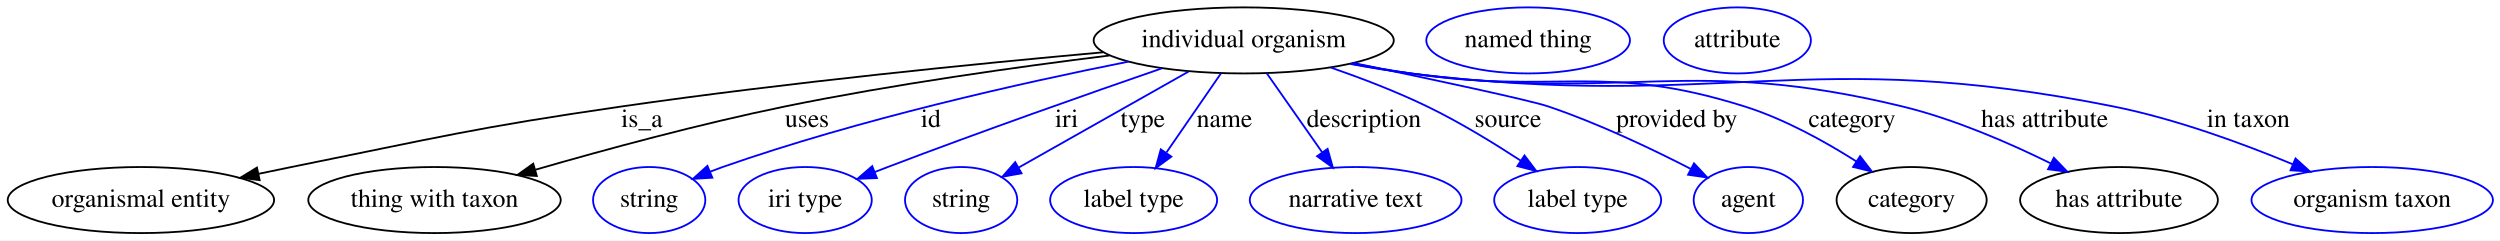
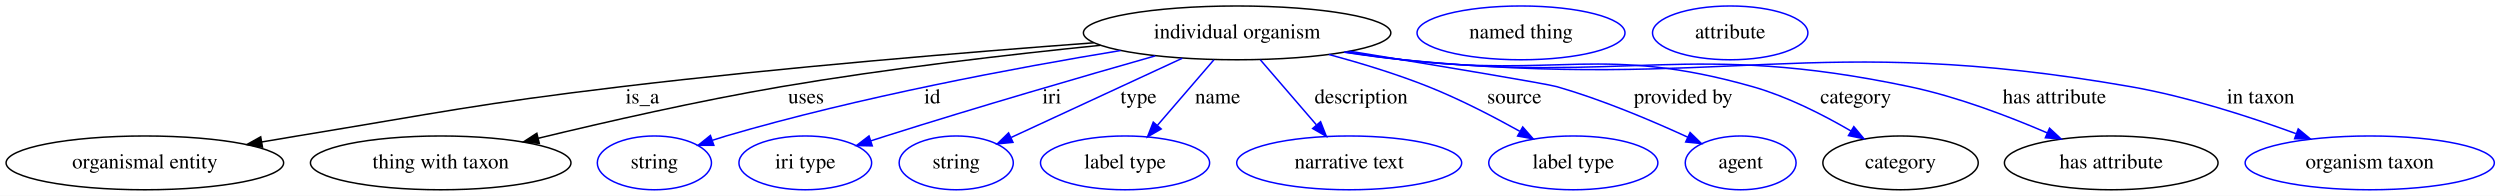
- <svg xmlns="http://www.w3.org/2000/svg" width="1362pt" height="131pt" viewBox="0.00 0.00 1362.44 131.00">
+ <svg xmlns="http://www.w3.org/2000/svg" width="1673pt" height="131pt" viewBox="0.00 0.00 1673.13 131.00">
  <g id="graph0" class="graph" transform="scale(1 1) rotate(0) translate(4 127)">
-     <polygon fill="#ffffff" stroke="transparent" points="-4,4 -4,-127 1358.438,-127 1358.438,4 -4,4" />
+     <polygon fill="#ffffff" stroke="transparent" points="-4,4 -4,-127 1669.134,-127 1669.134,4 -4,4" />
    <g id="node1" class="node">
-       <ellipse fill="none" stroke="#000000" cx="673.793" cy="-105" rx="81.786" ry="18" />
-       <text text-anchor="middle" x="673.793" y="-101.3" font-family="Times,serif" font-size="14.00" fill="#000000">individual organism</text>
+       <ellipse fill="none" stroke="#000000" cx="823.942" cy="-105" rx="102.882" ry="18" />
+       <text text-anchor="middle" x="823.942" y="-101.3" font-family="Times,serif" font-size="14.00" fill="#000000">individual organism</text>
    </g>
    <g id="node2" class="node">
-       <ellipse fill="none" stroke="#000000" cx="72.793" cy="-18" rx="72.588" ry="18" />
-       <text text-anchor="middle" x="72.793" y="-14.3" font-family="Times,serif" font-size="14.00" fill="#000000">organismal entity</text>
+       <ellipse fill="none" stroke="#000000" cx="92.942" cy="-18" rx="92.883" ry="18" />
+       <text text-anchor="middle" x="92.942" y="-14.3" font-family="Times,serif" font-size="14.00" fill="#000000">organismal entity</text>
    </g>
    <g id="edge1" class="edge">
-       <path fill="none" stroke="#000000" d="M597.182,-98.528C528.338,-92.317 424.562,-81.976 334.793,-69 254.297,-57.364 234.526,-52.055 154.793,-36 149.027,-34.839 143.04,-33.596 137.047,-32.327" />
-       <polygon fill="#000000" stroke="#000000" points="137.502,-28.845 126.991,-30.175 136.037,-35.69 137.502,-28.845" />
-       <text text-anchor="middle" x="345.793" y="-57.8" font-family="Times,serif" font-size="14.00" fill="#000000">is_a</text>
+       <path fill="none" stroke="#000000" d="M728.027,-98.359C644.412,-92.154 519.949,-81.918 411.942,-69 315.079,-57.415 291.205,-51.811 194.942,-36 187.269,-34.74 179.278,-33.392 171.295,-32.021" />
+       <polygon fill="#000000" stroke="#000000" points="171.662,-28.533 161.212,-30.279 170.47,-35.431 171.662,-28.533" />
+       <text text-anchor="middle" x="425.942" y="-57.8" font-family="Times,serif" font-size="14.00" fill="#000000">is_a</text>
    </g>
    <g id="node3" class="node">
-       <ellipse fill="none" stroke="#000000" cx="232.793" cy="-18" rx="68.788" ry="18" />
-       <text text-anchor="middle" x="232.793" y="-14.3" font-family="Times,serif" font-size="14.00" fill="#000000">thing with taxon</text>
+       <ellipse fill="none" stroke="#000000" cx="290.942" cy="-18" rx="87.185" ry="18" />
+       <text text-anchor="middle" x="290.942" y="-14.3" font-family="Times,serif" font-size="14.00" fill="#000000">thing with taxon</text>
    </g>
    <g id="edge2" class="edge">
-       <path fill="none" stroke="#000000" d="M600.654,-96.775C550.6,-90.583 482.862,-81.095 423.793,-69 377.495,-59.52 325.744,-45.483 287.801,-34.534" />
-       <polygon fill="#000000" stroke="#000000" points="288.553,-31.108 277.974,-31.679 286.6,-37.83 288.553,-31.108" />
-       <text text-anchor="middle" x="435.793" y="-57.8" font-family="Times,serif" font-size="14.00" fill="#000000">uses</text>
+       <path fill="none" stroke="#000000" d="M732.505,-96.681C671.737,-90.545 590.294,-81.158 518.942,-69 463.623,-59.574 401.506,-45.441 356.095,-34.442" />
+       <polygon fill="#000000" stroke="#000000" points="356.922,-31.041 346.378,-32.074 355.265,-37.842 356.922,-31.041" />
+       <text text-anchor="middle" x="535.442" y="-57.8" font-family="Times,serif" font-size="14.00" fill="#000000">uses</text>
    </g>
    <g id="node4" class="node">
-       <ellipse fill="none" stroke="#0000ff" cx="349.793" cy="-18" rx="30.595" ry="18" />
-       <text text-anchor="middle" x="349.793" y="-14.3" font-family="Times,serif" font-size="14.00" fill="#000000">string</text>
+       <ellipse fill="none" stroke="#0000ff" cx="433.942" cy="-18" rx="38.194" ry="18" />
+       <text text-anchor="middle" x="433.942" y="-14.3" font-family="Times,serif" font-size="14.00" fill="#000000">string</text>
    </g>
    <g id="edge3" class="edge">
-       <path fill="none" stroke="#0000ff" d="M611.002,-93.441C552.765,-81.858 464.145,-62.021 389.793,-36 387.55,-35.215 385.258,-34.353 382.964,-33.446" />
-       <polygon fill="#0000ff" stroke="#0000ff" points="384.209,-30.173 373.634,-29.535 381.503,-36.629 384.209,-30.173" />
-       <text text-anchor="middle" x="503.293" y="-57.8" font-family="Times,serif" font-size="14.00" fill="#000000">id</text>
+       <path fill="none" stroke="#0000ff" d="M745.937,-93.186C676.011,-81.672 571.025,-62.093 481.942,-36 478.963,-35.127 475.905,-34.159 472.845,-33.136" />
+       <polygon fill="#0000ff" stroke="#0000ff" points="473.751,-29.745 463.156,-29.738 471.434,-36.35 473.751,-29.745" />
+       <text text-anchor="middle" x="619.942" y="-57.8" font-family="Times,serif" font-size="14.00" fill="#000000">id</text>
    </g>
    <g id="node5" class="node">
-       <ellipse fill="none" stroke="#0000ff" cx="434.793" cy="-18" rx="36.294" ry="18" />
-       <text text-anchor="middle" x="434.793" y="-14.3" font-family="Times,serif" font-size="14.00" fill="#000000">iri type</text>
+       <ellipse fill="none" stroke="#0000ff" cx="534.942" cy="-18" rx="44.393" ry="18" />
+       <text text-anchor="middle" x="534.942" y="-14.3" font-family="Times,serif" font-size="14.00" fill="#000000">iri type</text>
    </g>
    <g id="edge4" class="edge">
-       <path fill="none" stroke="#0000ff" d="M629.282,-89.806C589.826,-76.187 530.733,-55.418 479.793,-36 477.454,-35.108 475.051,-34.181 472.631,-33.238" />
-       <polygon fill="#0000ff" stroke="#0000ff" points="473.892,-29.973 463.305,-29.567 471.328,-36.487 473.892,-29.973" />
-       <text text-anchor="middle" x="577.293" y="-57.8" font-family="Times,serif" font-size="14.00" fill="#000000">iri</text>
+       <path fill="none" stroke="#0000ff" d="M769.137,-89.614C721.384,-76.039 650.357,-55.443 588.942,-36 585.638,-34.954 582.227,-33.857 578.799,-32.743" />
+       <polygon fill="#0000ff" stroke="#0000ff" points="579.763,-29.376 569.17,-29.583 577.581,-36.027 579.763,-29.376" />
+       <text text-anchor="middle" x="699.942" y="-57.8" font-family="Times,serif" font-size="14.00" fill="#000000">iri</text>
    </g>
    <g id="node6" class="node">
-       <ellipse fill="none" stroke="#0000ff" cx="519.793" cy="-18" rx="30.595" ry="18" />
-       <text text-anchor="middle" x="519.793" y="-14.3" font-family="Times,serif" font-size="14.00" fill="#000000">string</text>
+       <ellipse fill="none" stroke="#0000ff" cx="635.942" cy="-18" rx="38.194" ry="18" />
+       <text text-anchor="middle" x="635.942" y="-14.3" font-family="Times,serif" font-size="14.00" fill="#000000">string</text>
    </g>
    <g id="edge5" class="edge">
-       <path fill="none" stroke="#0000ff" d="M643.735,-88.019C617.113,-72.979 578.385,-51.1 551.327,-35.814" />
-       <polygon fill="#0000ff" stroke="#0000ff" points="552.71,-32.576 542.282,-30.704 549.267,-38.67 552.71,-32.576" />
-       <text text-anchor="middle" x="618.793" y="-57.8" font-family="Times,serif" font-size="14.00" fill="#000000">type</text>
+       <path fill="none" stroke="#0000ff" d="M787.247,-88.019C754.179,-72.716 705.812,-50.334 672.719,-35.019" />
+       <polygon fill="#0000ff" stroke="#0000ff" points="673.94,-31.728 663.395,-30.704 671,-38.081 673.94,-31.728" />
+       <text text-anchor="middle" x="757.942" y="-57.8" font-family="Times,serif" font-size="14.00" fill="#000000">type</text>
    </g>
    <g id="node7" class="node">
-       <ellipse fill="none" stroke="#0000ff" cx="613.793" cy="-18" rx="45.492" ry="18" />
-       <text text-anchor="middle" x="613.793" y="-14.3" font-family="Times,serif" font-size="14.00" fill="#000000">label type</text>
+       <ellipse fill="none" stroke="#0000ff" cx="748.942" cy="-18" rx="56.59" ry="18" />
+       <text text-anchor="middle" x="748.942" y="-14.3" font-family="Times,serif" font-size="14.00" fill="#000000">label type</text>
    </g>
    <g id="edge6" class="edge">
-       <path fill="none" stroke="#0000ff" d="M661.361,-86.974C652.802,-74.562 641.296,-57.878 631.744,-44.028" />
-       <polygon fill="#0000ff" stroke="#0000ff" points="634.359,-41.655 625.8,-35.41 628.596,-45.629 634.359,-41.655" />
-       <text text-anchor="middle" x="663.293" y="-57.8" font-family="Times,serif" font-size="14.00" fill="#000000">name</text>
+       <path fill="none" stroke="#0000ff" d="M808.402,-86.974C797.498,-74.325 782.77,-57.241 770.701,-43.24" />
+       <polygon fill="#0000ff" stroke="#0000ff" points="773.13,-40.699 763.95,-35.41 767.829,-45.269 773.13,-40.699" />
+       <text text-anchor="middle" x="810.942" y="-57.8" font-family="Times,serif" font-size="14.00" fill="#000000">name</text>
    </g>
    <g id="node8" class="node">
-       <ellipse fill="none" stroke="#0000ff" cx="734.793" cy="-18" rx="57.69" ry="18" />
-       <text text-anchor="middle" x="734.793" y="-14.3" font-family="Times,serif" font-size="14.00" fill="#000000">narrative text</text>
+       <ellipse fill="none" stroke="#0000ff" cx="898.942" cy="-18" rx="75.287" ry="18" />
+       <text text-anchor="middle" x="898.942" y="-14.3" font-family="Times,serif" font-size="14.00" fill="#000000">narrative text</text>
    </g>
    <g id="edge7" class="edge">
-       <path fill="none" stroke="#0000ff" d="M686.433,-86.974C695.16,-74.526 706.9,-57.782 716.628,-43.909" />
-       <polygon fill="#0000ff" stroke="#0000ff" points="719.504,-45.903 722.379,-35.706 713.773,-41.884 719.504,-45.903" />
-       <text text-anchor="middle" x="739.293" y="-57.8" font-family="Times,serif" font-size="14.00" fill="#000000">description</text>
+       <path fill="none" stroke="#0000ff" d="M839.482,-86.974C850.314,-74.409 864.92,-57.466 876.944,-43.517" />
+       <polygon fill="#0000ff" stroke="#0000ff" points="879.8,-45.565 883.678,-35.706 874.498,-40.995 879.8,-45.565" />
+       <text text-anchor="middle" x="906.942" y="-57.8" font-family="Times,serif" font-size="14.00" fill="#000000">description</text>
    </g>
    <g id="node9" class="node">
-       <ellipse fill="none" stroke="#0000ff" cx="855.793" cy="-18" rx="45.492" ry="18" />
-       <text text-anchor="middle" x="855.793" y="-14.3" font-family="Times,serif" font-size="14.00" fill="#000000">label type</text>
+       <ellipse fill="none" stroke="#0000ff" cx="1048.942" cy="-18" rx="56.59" ry="18" />
+       <text text-anchor="middle" x="1048.942" y="-14.3" font-family="Times,serif" font-size="14.00" fill="#000000">label type</text>
    </g>
    <g id="edge8" class="edge">
-       <path fill="none" stroke="#0000ff" d="M721.185,-90.235C738.106,-84.367 757.104,-77.082 773.793,-69 791.326,-60.51 809.836,-49.22 824.824,-39.421" />
-       <polygon fill="#0000ff" stroke="#0000ff" points="826.812,-42.303 833.208,-33.856 822.941,-36.47 826.812,-42.303" />
-       <text text-anchor="middle" x="817.793" y="-57.8" font-family="Times,serif" font-size="14.00" fill="#000000">source</text>
+       <path fill="none" stroke="#0000ff" d="M885.364,-90.531C906.758,-84.758 930.711,-77.458 951.942,-69 972.863,-60.665 995.175,-49.135 1013.119,-39.146" />
+       <polygon fill="#0000ff" stroke="#0000ff" points="1015.088,-42.053 1022.074,-34.088 1011.645,-35.958 1015.088,-42.053" />
+       <text text-anchor="middle" x="1009.442" y="-57.8" font-family="Times,serif" font-size="14.00" fill="#000000">source</text>
    </g>
    <g id="node10" class="node">
-       <ellipse fill="none" stroke="#0000ff" cx="948.793" cy="-18" rx="29.795" ry="18" />
-       <text text-anchor="middle" x="948.793" y="-14.3" font-family="Times,serif" font-size="14.00" fill="#000000">agent</text>
+       <ellipse fill="none" stroke="#0000ff" cx="1160.942" cy="-18" rx="37.093" ry="18" />
+       <text text-anchor="middle" x="1160.942" y="-14.3" font-family="Times,serif" font-size="14.00" fill="#000000">agent</text>
    </g>
    <g id="edge9" class="edge">
-       <path fill="none" stroke="#0000ff" d="M733.753,-92.679C777.037,-83.668 829.595,-72.443 839.793,-69 866.865,-59.86 896.12,-45.931 917.5,-34.937" />
-       <polygon fill="#0000ff" stroke="#0000ff" points="919.193,-38.002 926.441,-30.275 915.956,-31.795 919.193,-38.002" />
-       <text text-anchor="middle" x="909.793" y="-57.8" font-family="Times,serif" font-size="14.00" fill="#000000">provided by</text>
+       <path fill="none" stroke="#0000ff" d="M899.256,-92.743C958.124,-83.096 1031.119,-70.961 1037.942,-69 1068.343,-60.262 1101.387,-46.295 1125.562,-35.184" />
+       <polygon fill="#0000ff" stroke="#0000ff" points="1127.107,-38.325 1134.693,-30.93 1124.15,-31.98 1127.107,-38.325" />
+       <text text-anchor="middle" x="1122.442" y="-57.8" font-family="Times,serif" font-size="14.00" fill="#000000">provided by</text>
    </g>
    <g id="node11" class="node">
-       <ellipse fill="none" stroke="#000000" cx="1037.793" cy="-18" rx="40.893" ry="18" />
-       <text text-anchor="middle" x="1037.793" y="-14.3" font-family="Times,serif" font-size="14.00" fill="#000000">category</text>
+       <ellipse fill="none" stroke="#000000" cx="1267.942" cy="-18" rx="51.991" ry="18" />
+       <text text-anchor="middle" x="1267.942" y="-14.3" font-family="Times,serif" font-size="14.00" fill="#000000">category</text>
    </g>
    <g id="edge10" class="edge">
-       <path fill="none" stroke="#0000ff" d="M732.88,-92.451C743.475,-90.447 754.438,-88.533 764.793,-87 845.201,-75.1 869.254,-93.386 946.793,-69 968.42,-62.199 990.655,-49.854 1007.732,-39.014" />
-       <polygon fill="#0000ff" stroke="#0000ff" points="1009.696,-41.913 1016.162,-33.52 1005.873,-36.048 1009.696,-41.913" />
-       <text text-anchor="middle" x="1005.293" y="-57.8" font-family="Times,serif" font-size="14.00" fill="#000000">category</text>
+       <path fill="none" stroke="#0000ff" d="M896.961,-92.265C909.6,-90.317 922.632,-88.469 934.942,-87 1038.514,-74.641 1068.589,-97.448 1168.942,-69 1192.12,-62.429 1216.191,-50.172 1234.793,-39.32" />
+       <polygon fill="#0000ff" stroke="#0000ff" points="1236.672,-42.275 1243.457,-34.137 1233.079,-36.267 1236.672,-42.275" />
+       <text text-anchor="middle" x="1237.942" y="-57.8" font-family="Times,serif" font-size="14.00" fill="#000000">category</text>
    </g>
    <g id="node13" class="node">
-       <ellipse fill="none" stroke="#000000" cx="1150.793" cy="-18" rx="53.891" ry="18" />
-       <text text-anchor="middle" x="1150.793" y="-14.3" font-family="Times,serif" font-size="14.00" fill="#000000">has attribute</text>
+       <ellipse fill="none" stroke="#000000" cx="1408.942" cy="-18" rx="71.487" ry="18" />
+       <text text-anchor="middle" x="1408.942" y="-14.3" font-family="Times,serif" font-size="14.00" fill="#000000">has attribute</text>
    </g>
    <g id="edge11" class="edge">
-       <path fill="none" stroke="#0000ff" d="M732.353,-92.27C743.103,-90.26 754.256,-88.39 764.793,-87 883.147,-71.386 916.765,-97.088 1032.793,-69 1061.009,-62.17 1091.016,-49.113 1113.71,-37.921" />
-       <polygon fill="#0000ff" stroke="#0000ff" points="1115.291,-41.044 1122.65,-33.423 1112.144,-34.791 1115.291,-41.044" />
-       <text text-anchor="middle" x="1110.293" y="-57.8" font-family="Times,serif" font-size="14.00" fill="#000000">has attribute</text>
+       <path fill="none" stroke="#0000ff" d="M896.037,-92.153C908.958,-90.181 922.324,-88.354 934.942,-87 1084.959,-70.901 1126.288,-100.028 1273.942,-69 1305.824,-62.3 1340.147,-49.249 1366.207,-38.026" />
+       <polygon fill="#0000ff" stroke="#0000ff" points="1367.661,-41.211 1375.414,-33.99 1364.85,-34.8 1367.661,-41.211" />
+       <text text-anchor="middle" x="1370.942" y="-57.8" font-family="Times,serif" font-size="14.00" fill="#000000">has attribute</text>
    </g>
    <g id="node15" class="node">
-       <ellipse fill="none" stroke="#0000ff" cx="1288.793" cy="-18" rx="65.789" ry="18" />
-       <text text-anchor="middle" x="1288.793" y="-14.3" font-family="Times,serif" font-size="14.00" fill="#000000">organism taxon</text>
+       <ellipse fill="none" stroke="#0000ff" cx="1581.942" cy="-18" rx="83.386" ry="18" />
+       <text text-anchor="middle" x="1581.942" y="-14.3" font-family="Times,serif" font-size="14.00" fill="#000000">organism taxon</text>
    </g>
    <g id="edge12" class="edge">
-       <path fill="none" stroke="#0000ff" d="M731.842,-92.185C742.745,-90.158 754.082,-88.304 764.793,-87 933.955,-66.41 980.68,-102.356 1147.793,-69 1181.59,-62.254 1218.14,-48.846 1245.558,-37.47" />
-       <polygon fill="#0000ff" stroke="#0000ff" points="1247.003,-40.659 1254.855,-33.546 1244.281,-34.21 1247.003,-40.659" />
-       <text text-anchor="middle" x="1221.293" y="-57.8" font-family="Times,serif" font-size="14.00" fill="#000000">in taxon</text>
+       <path fill="none" stroke="#0000ff" d="M895.424,-92.074C908.531,-90.084 922.12,-88.272 934.942,-87 1150.477,-65.624 1208.574,-106.232 1421.942,-69 1459.909,-62.375 1501.329,-48.993 1532.512,-37.599" />
+       <polygon fill="#0000ff" stroke="#0000ff" points="1534.102,-40.742 1542.259,-33.98 1531.666,-34.179 1534.102,-40.742" />
+       <text text-anchor="middle" x="1508.942" y="-57.8" font-family="Times,serif" font-size="14.00" fill="#000000">in taxon</text>
    </g>
    <g id="node12" class="node">
-       <ellipse fill="none" stroke="#0000ff" cx="828.793" cy="-105" rx="55.491" ry="18" />
-       <text text-anchor="middle" x="828.793" y="-101.3" font-family="Times,serif" font-size="14.00" fill="#000000">named thing</text>
+       <ellipse fill="none" stroke="#0000ff" cx="1013.942" cy="-105" rx="69.588" ry="18" />
+       <text text-anchor="middle" x="1013.942" y="-101.3" font-family="Times,serif" font-size="14.00" fill="#000000">named thing</text>
    </g>
    <g id="node14" class="node">
-       <ellipse fill="none" stroke="#0000ff" cx="942.793" cy="-105" rx="40.094" ry="18" />
-       <text text-anchor="middle" x="942.793" y="-101.3" font-family="Times,serif" font-size="14.00" fill="#000000">attribute</text>
+       <ellipse fill="none" stroke="#0000ff" cx="1153.942" cy="-105" rx="51.991" ry="18" />
+       <text text-anchor="middle" x="1153.942" y="-101.3" font-family="Times,serif" font-size="14.00" fill="#000000">attribute</text>
    </g>
  </g>
</svg>
